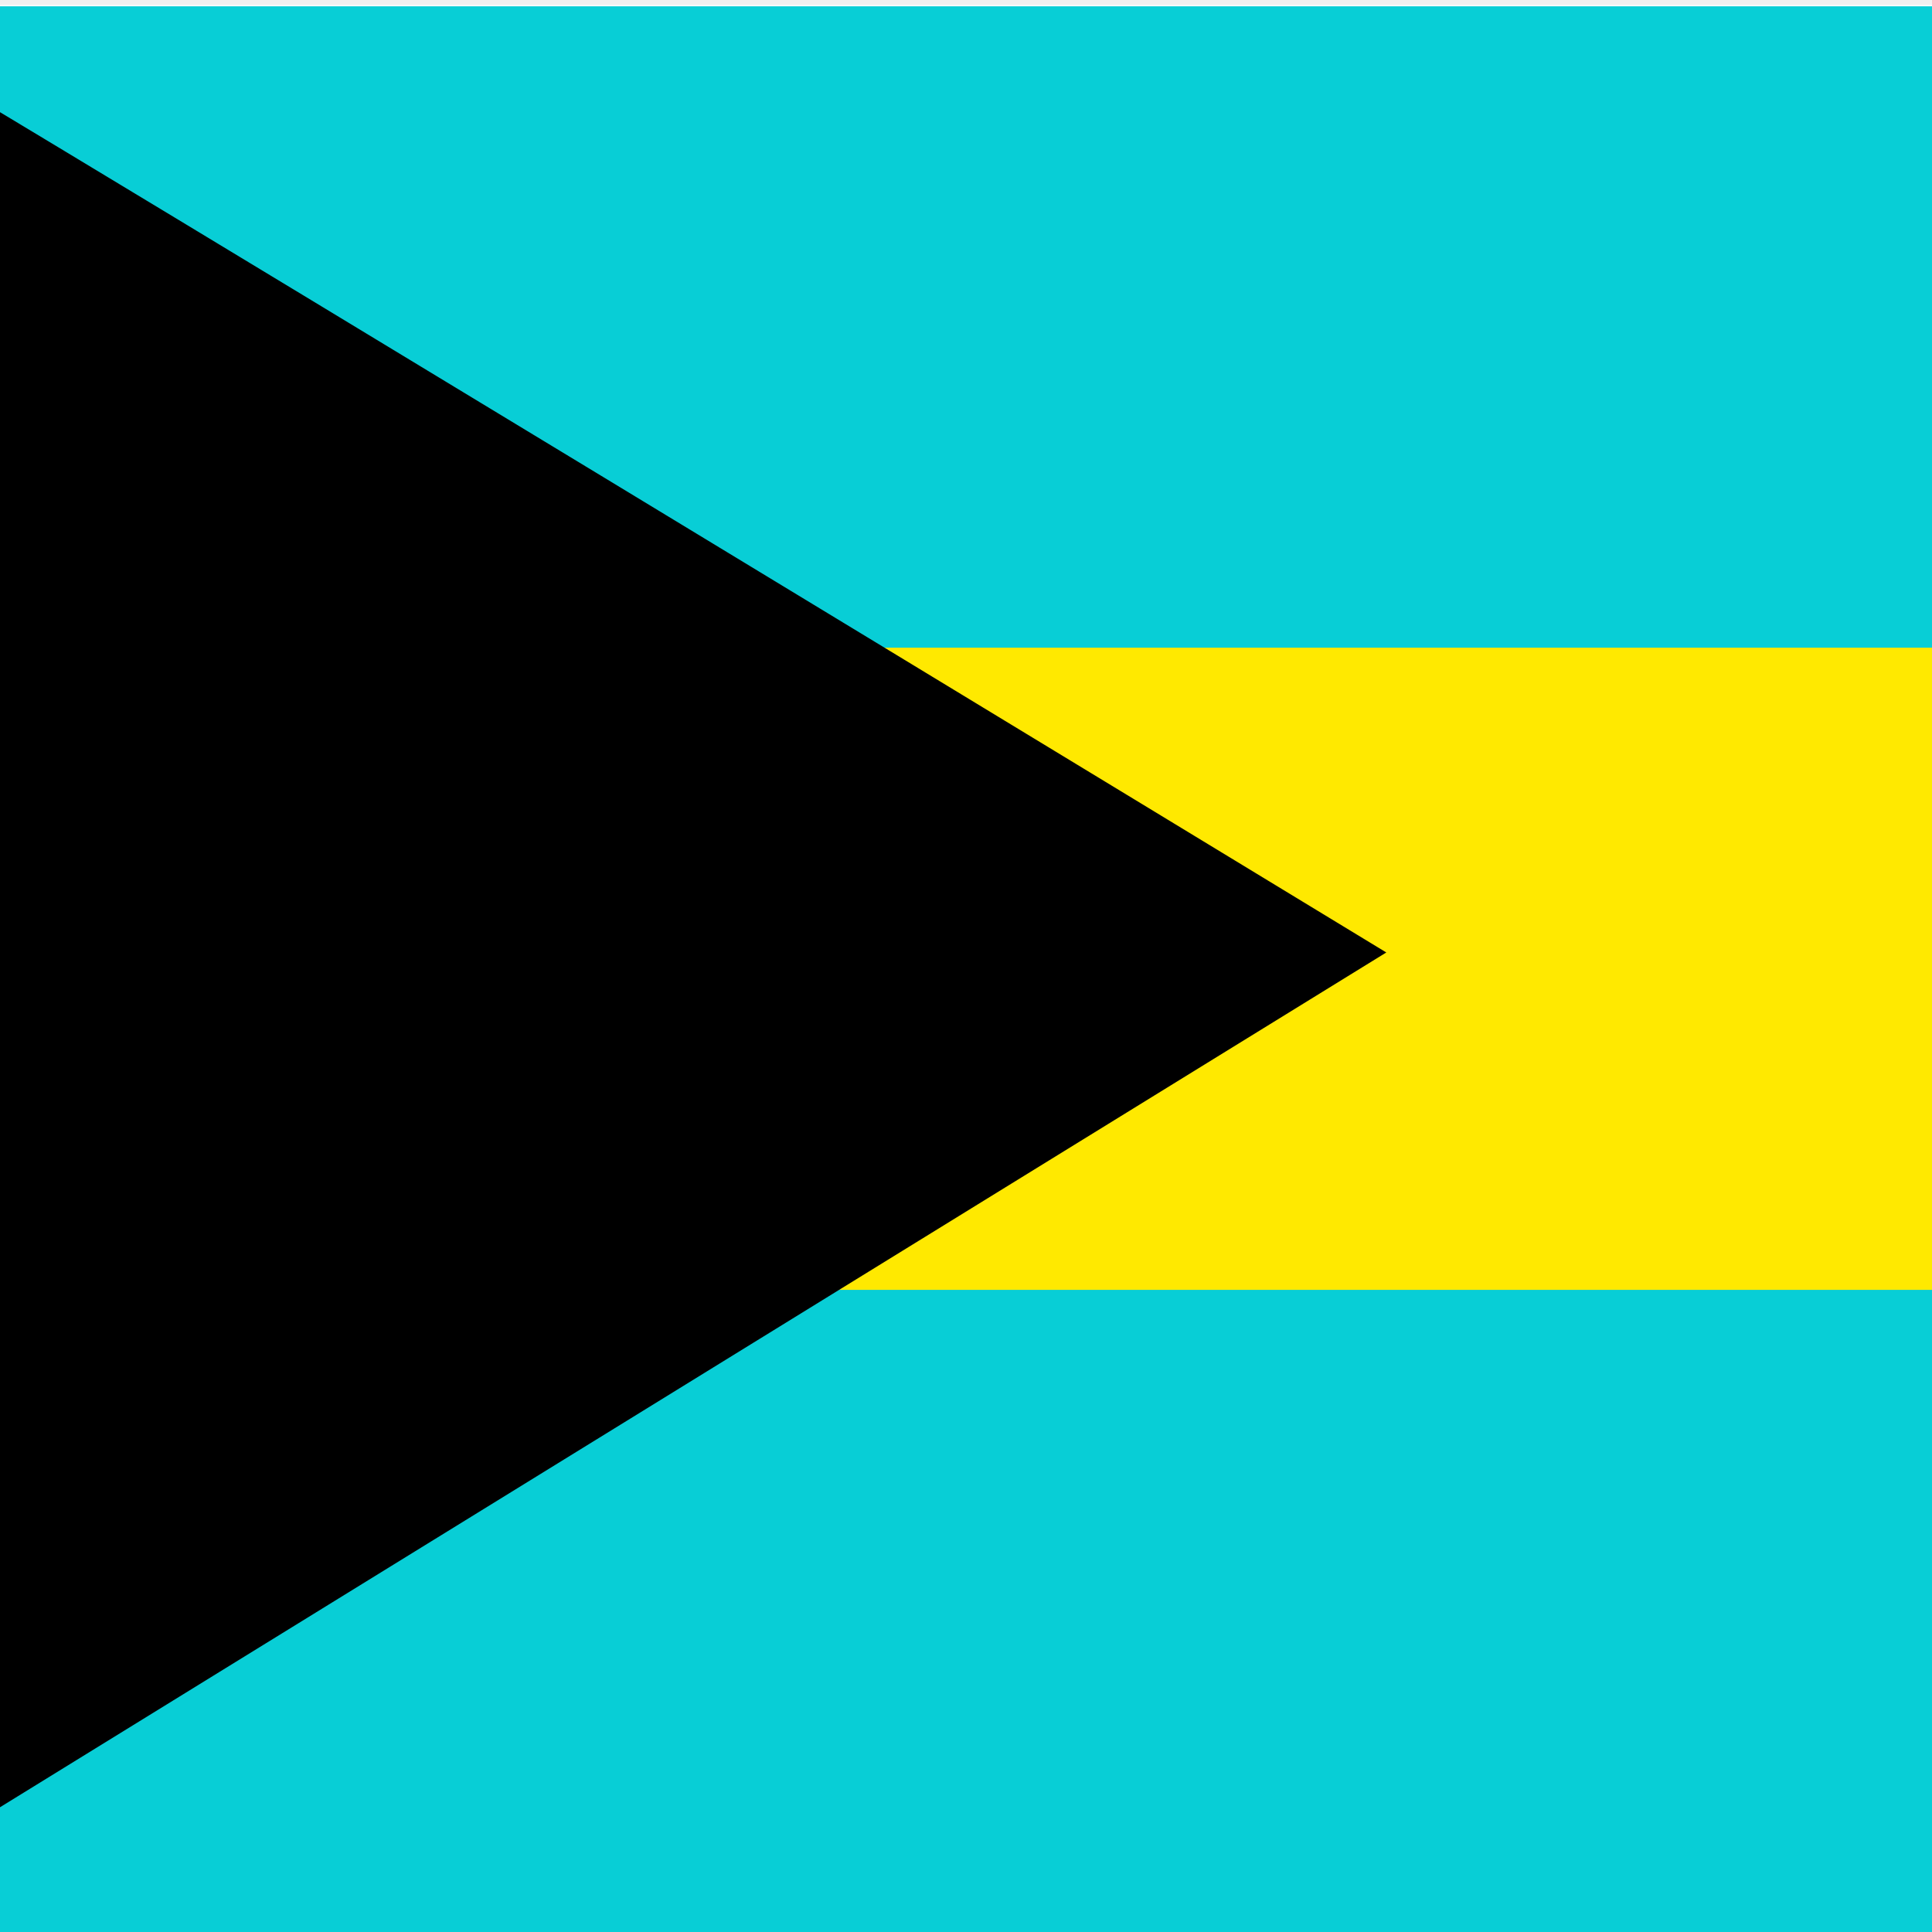
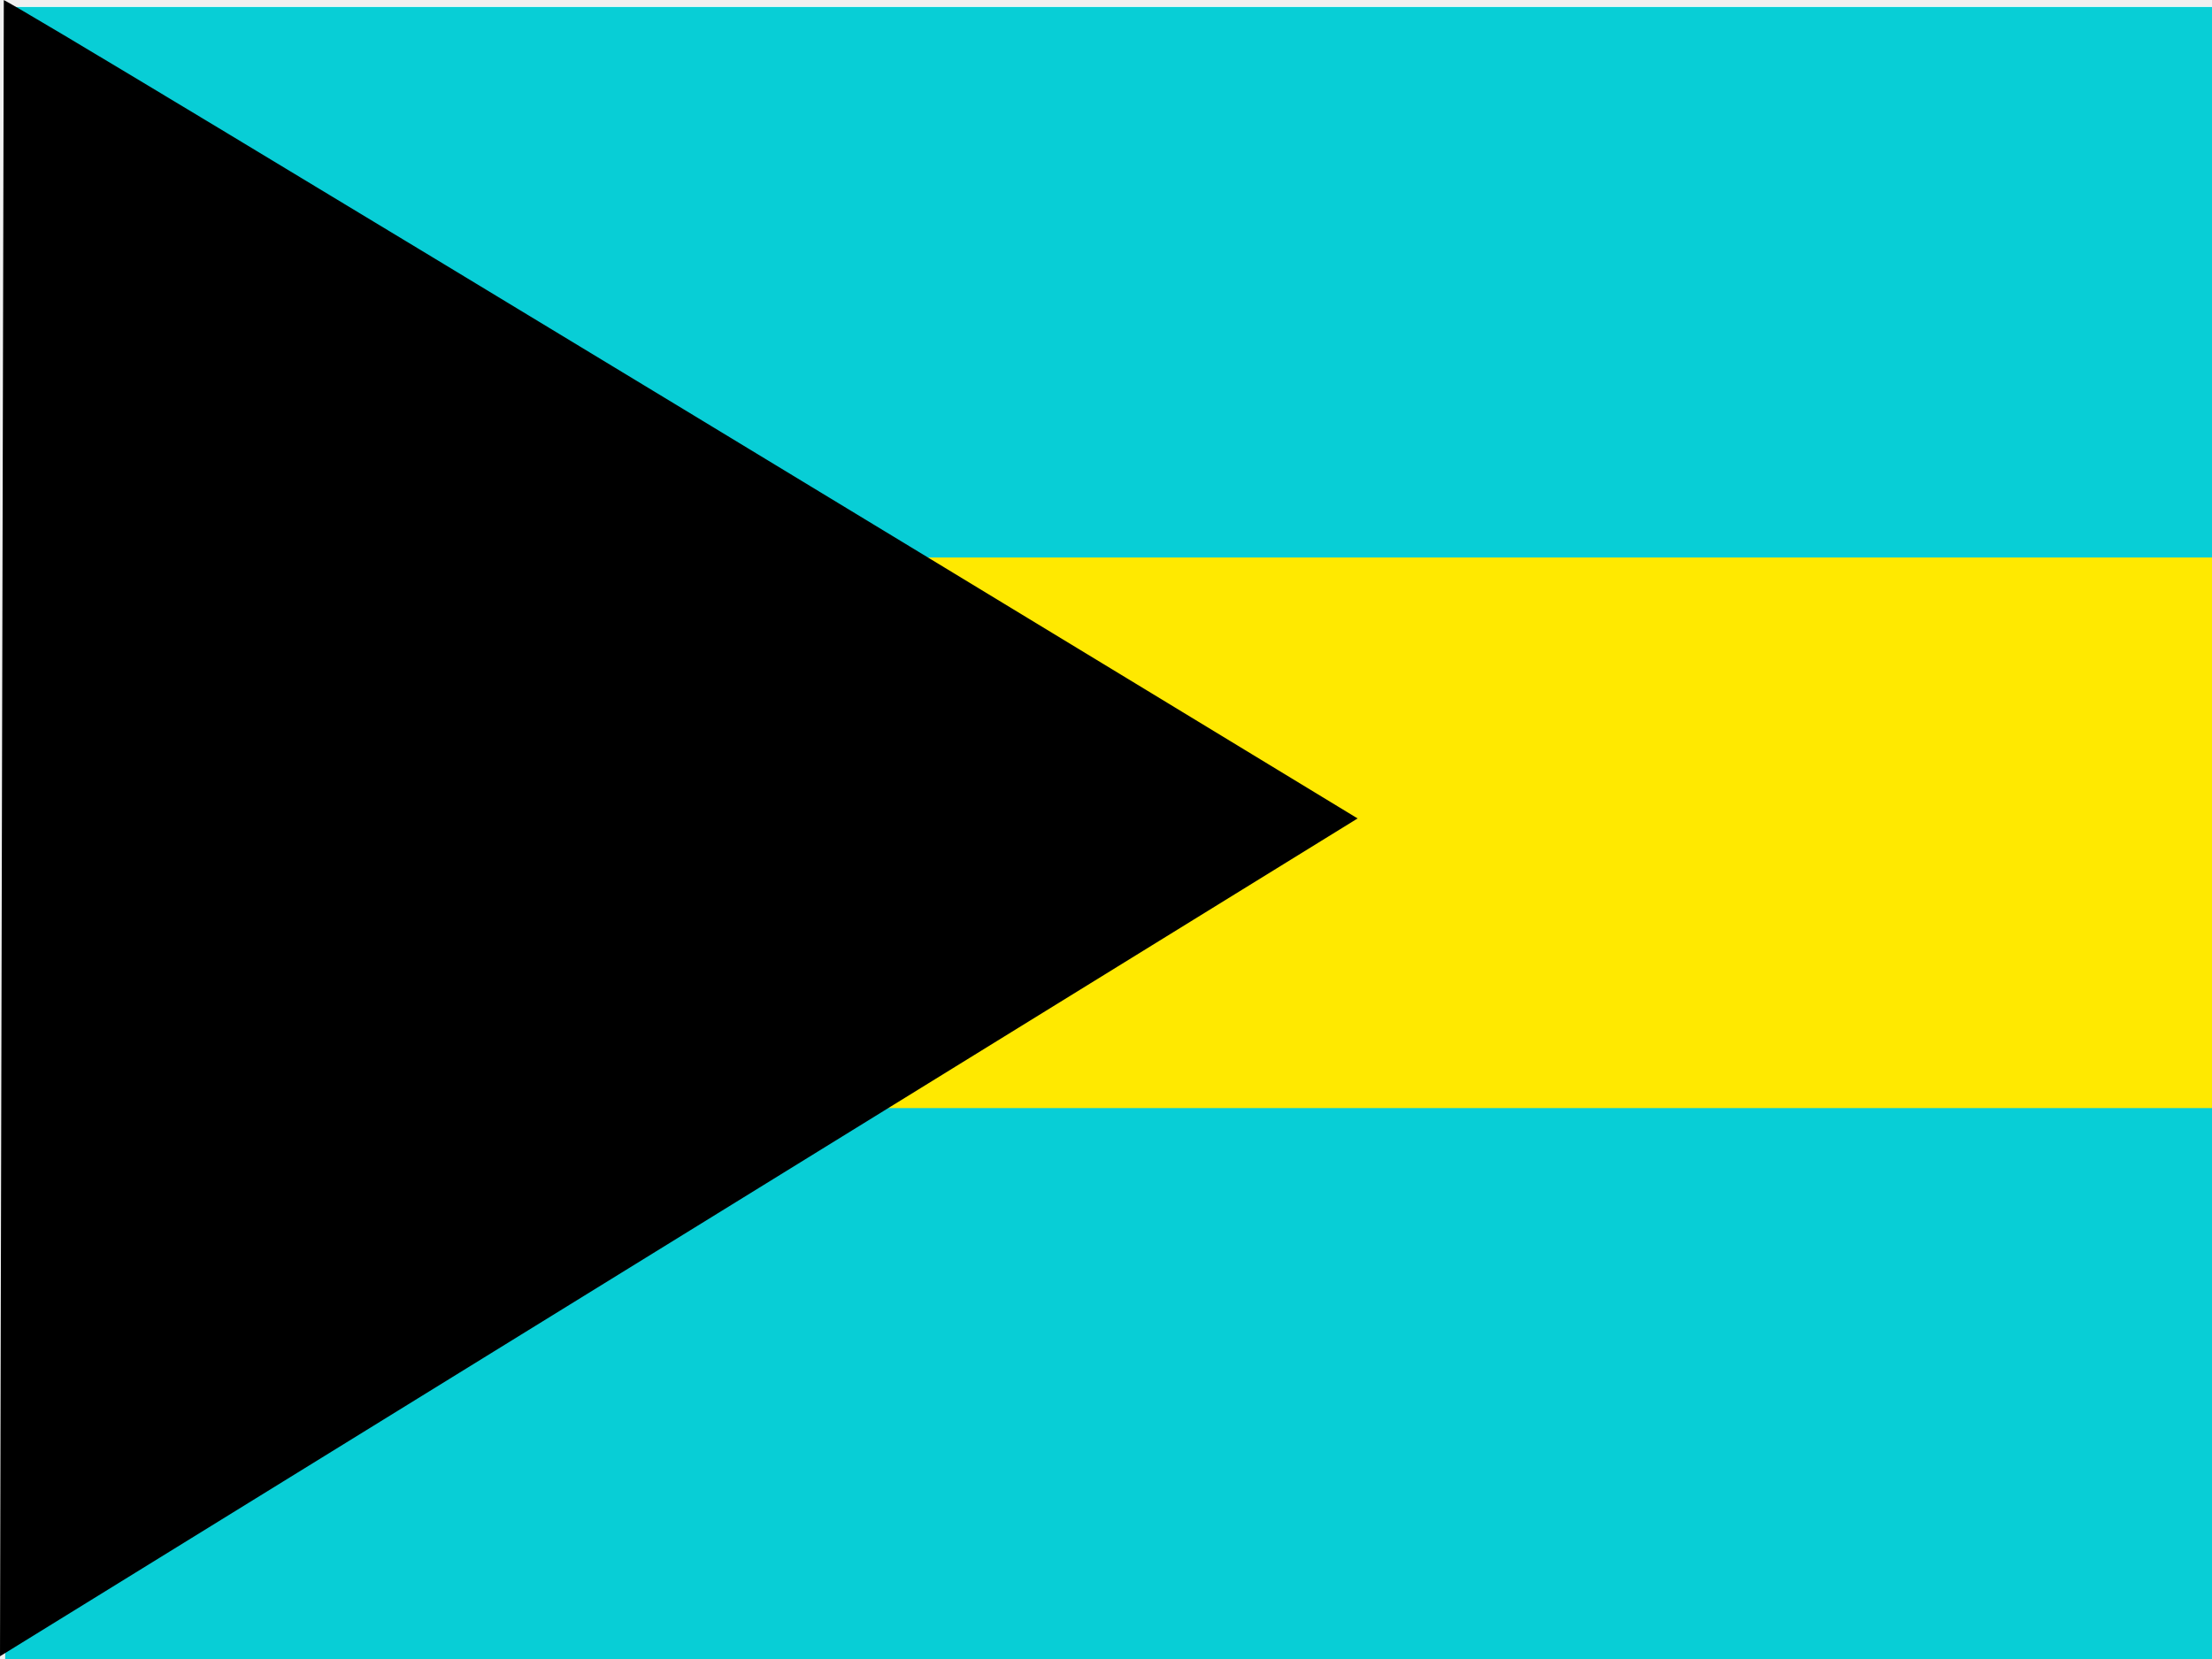
- <svg xmlns="http://www.w3.org/2000/svg" id="flag-icon-css-bs" viewBox="0 0 512 512">
+ <svg xmlns="http://www.w3.org/2000/svg" id="flag-icon-css-bs" viewBox="0 0 640 480">
  <defs>
    <clipPath id="a">
-       <path fill-opacity=".7" d="M56.6 26.4H537v480.3H56.6z" />
+       <path fill-opacity=".7" d="M-12 0h640v480H-12z" />
    </clipPath>
  </defs>
-   <g fill-rule="evenodd" clip-path="url(#a)" transform="matrix(1.066 0 0 1.067 -60.4 -28.1)">
-     <path fill="#fff" d="M990 506.2H9.4V27.6H990z" />
-     <path fill="#ffe900" d="M990 370.6H9.4V169.2H990z" />
-     <path fill="#08ced6" d="M990 506.2H9.4V346.7H990zm0-319H9.4V27.9H990z" />
-     <path d="M9 25.9c2.1 0 392.3 237 392.3 237L7.8 505.3 9 25.9z" />
+   <g fill-rule="evenodd" clip-path="url(#a)" transform="translate(12)">
+     <path fill="#fff" d="M968.5 480h-979V1.8h979z" />
+     <path fill="#ffe900" d="M968.5 344.5h-979V143.3h979z" />
+     <path fill="#08ced6" d="M968.5 480h-979V320.6h979zm0-318.7h-979V2h979z" />
+     <path d="M-11 0c2.3 0 391.8 236.8 391.8 236.8L-12 479.2-10.9 0z" />
  </g>
</svg>
